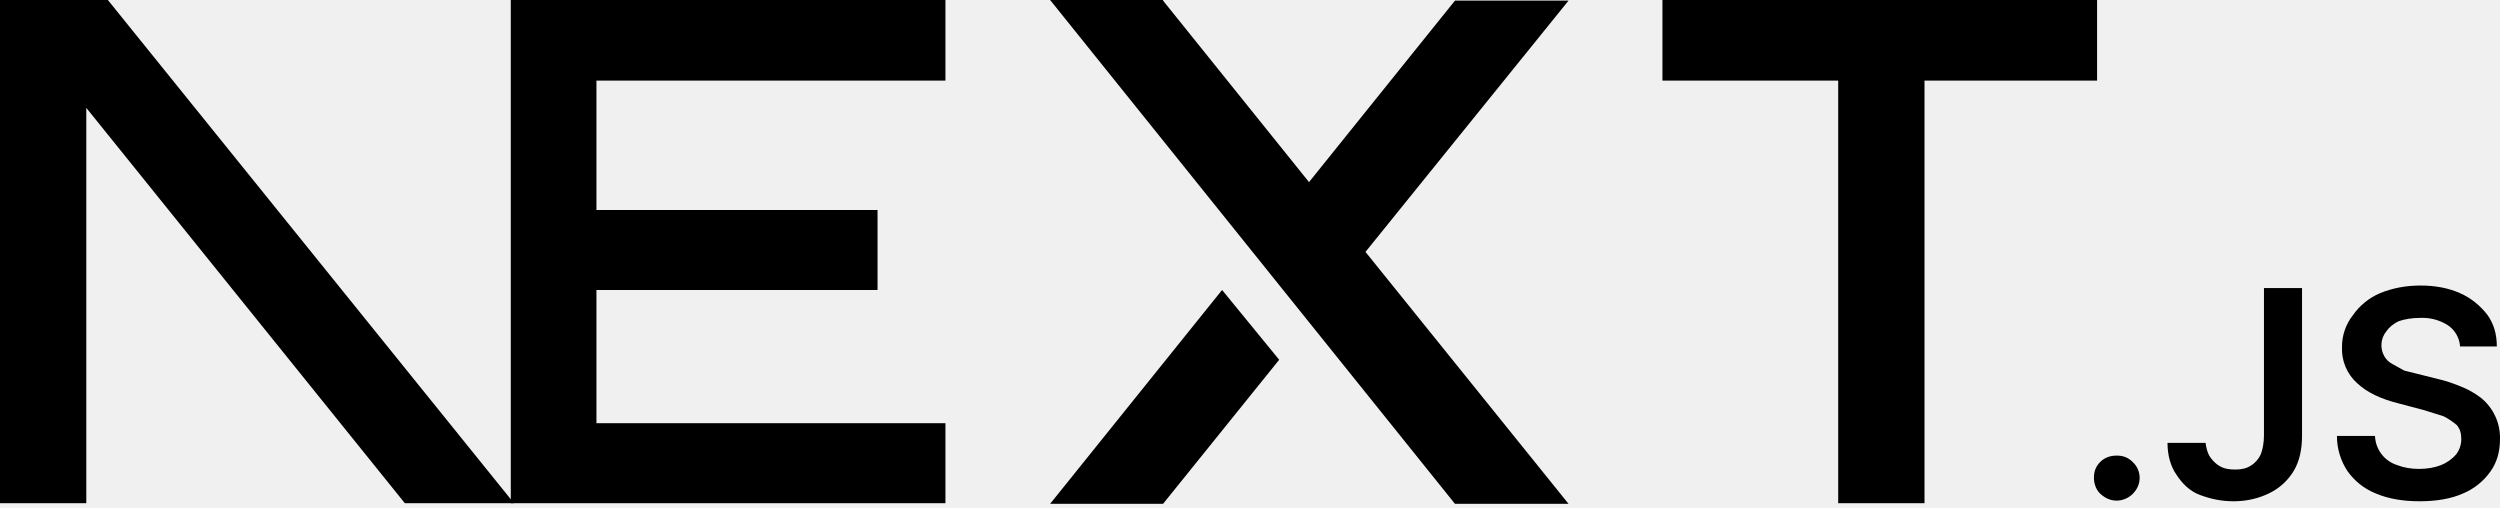
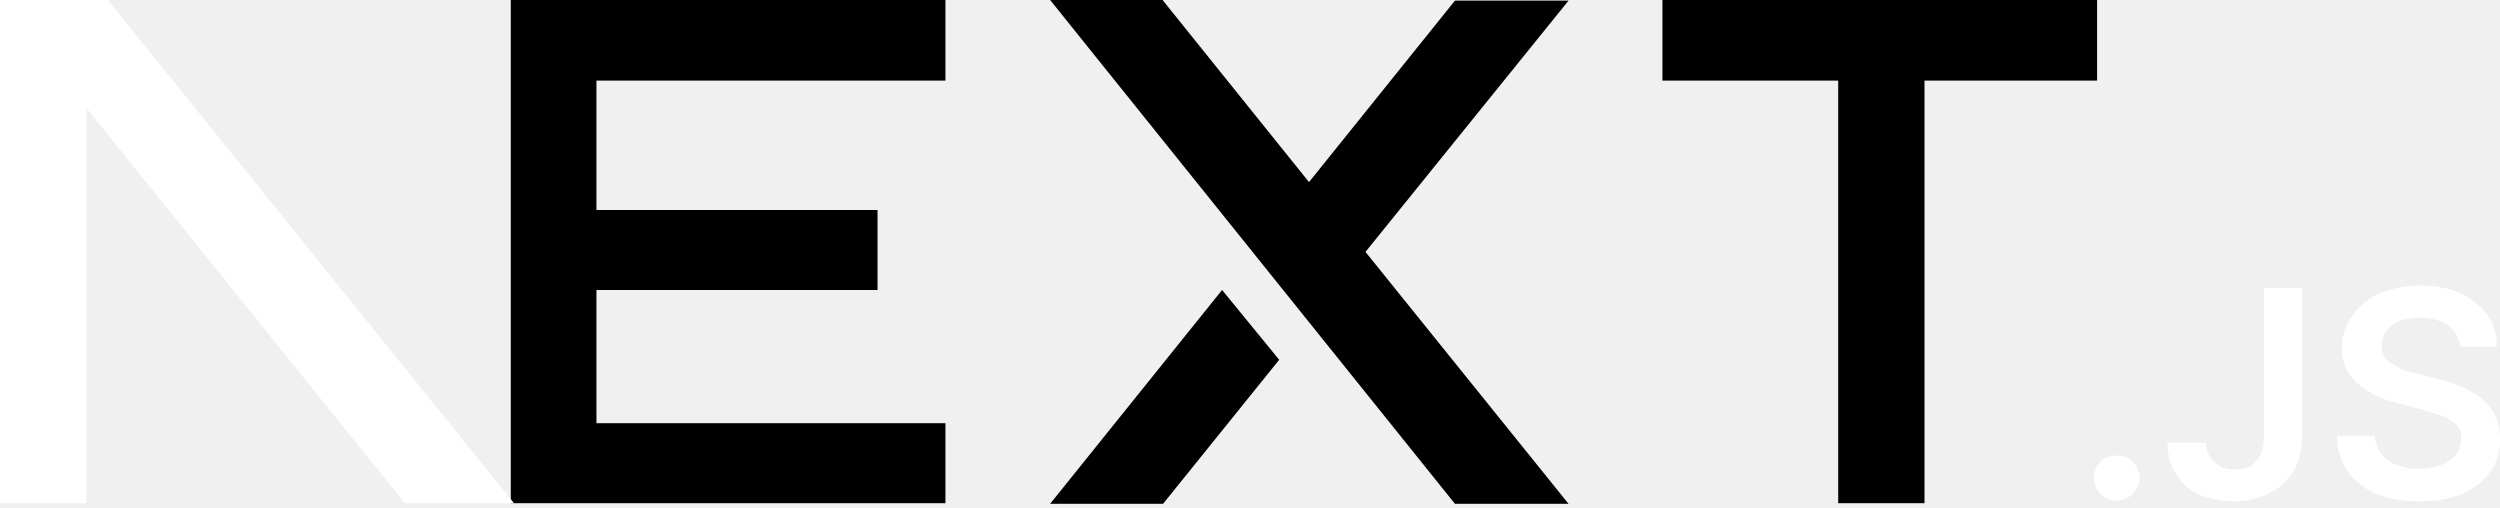
- <svg xmlns="http://www.w3.org/2000/svg" fill="none" viewBox="0 0 394 80">
+ <svg xmlns="http://www.w3.org/2000/svg" fill="white" viewBox="0 0 394 80">
  <path fill="#000" d="M262 0h68.5v12.7h-27.2v66.6h-13.6V12.7H262V0ZM149 0v12.7H94v20.4h44.3v12.6H94v21h55v12.6H80.5V0h68.7zm34.3 0h-17.8l63.8 79.4h17.9l-32-39.7 32-39.6h-17.9l-23 28.6-23-28.6zm18.3 56.7-9-11-27.1 33.7h17.8l18.3-22.7z" />
-   <path fill="#000" d="M81 79.3 17 0H0v79.3h13.6V17l50.2 62.3H81Zm252.6-.4c-1 0-1.8-.4-2.5-1s-1.1-1.6-1.1-2.6.3-1.8 1-2.5 1.6-1 2.6-1 1.8.3 2.5 1a3.4 3.4 0 0 1 .6 4.3 3.7 3.7 0 0 1-3 1.8zm23.2-33.5h6v23.3c0 2.1-.4 4-1.3 5.5a9.1 9.1 0 0 1-3.8 3.5c-1.6.8-3.5 1.3-5.7 1.3-2 0-3.7-.4-5.3-1s-2.8-1.8-3.7-3.2c-.9-1.3-1.4-3-1.4-5h6c.1.8.3 1.6.7 2.2s1 1.2 1.6 1.5c.7.4 1.5.5 2.4.5 1 0 1.8-.2 2.4-.6a4 4 0 0 0 1.6-1.8c.3-.8.5-1.8.5-3V45.5zm30.9 9.1a4.4 4.4 0 0 0-2-3.3 7.5 7.5 0 0 0-4.3-1.1c-1.3 0-2.4.2-3.3.5-.9.4-1.6 1-2 1.6a3.5 3.5 0 0 0-.3 4c.3.5.7.9 1.3 1.2l1.8 1 2 .5 3.2.8c1.3.3 2.5.7 3.7 1.2a13 13 0 0 1 3.2 1.8 8.1 8.1 0 0 1 3 6.5c0 2-.5 3.7-1.5 5.1a10 10 0 0 1-4.4 3.5c-1.8.8-4.1 1.2-6.8 1.2-2.6 0-4.9-.4-6.8-1.2-2-.8-3.4-2-4.5-3.5a10 10 0 0 1-1.7-5.6h6a5 5 0 0 0 3.5 4.6c1 .4 2.2.6 3.4.6 1.3 0 2.5-.2 3.5-.6 1-.4 1.8-1 2.4-1.7a4 4 0 0 0 .8-2.4c0-.9-.2-1.6-.7-2.2a11 11 0 0 0-2.1-1.4l-3.2-1-3.8-1c-2.8-.7-5-1.7-6.6-3.2a7.2 7.2 0 0 1-2.4-5.7 8 8 0 0 1 1.7-5 10 10 0 0 1 4.3-3.5c2-.8 4-1.2 6.4-1.2 2.3 0 4.4.4 6.2 1.2 1.8.8 3.2 2 4.3 3.4 1 1.4 1.5 3 1.5 5h-5.8z" />
+   <path fill="white" d="M81 79.3 17 0H0v79.3h13.6V17l50.2 62.3H81Zm252.6-.4c-1 0-1.8-.4-2.5-1s-1.1-1.6-1.1-2.6.3-1.8 1-2.5 1.6-1 2.6-1 1.8.3 2.5 1a3.4 3.4 0 0 1 .6 4.3 3.7 3.7 0 0 1-3 1.8zm23.2-33.5h6v23.3c0 2.1-.4 4-1.3 5.5a9.1 9.1 0 0 1-3.8 3.5c-1.6.8-3.5 1.3-5.7 1.3-2 0-3.7-.4-5.3-1s-2.8-1.8-3.7-3.2c-.9-1.3-1.4-3-1.4-5h6c.1.8.3 1.6.7 2.2s1 1.2 1.6 1.5c.7.4 1.5.5 2.4.5 1 0 1.8-.2 2.4-.6a4 4 0 0 0 1.6-1.8c.3-.8.5-1.8.5-3V45.5zm30.9 9.1a4.4 4.4 0 0 0-2-3.3 7.5 7.5 0 0 0-4.3-1.1c-1.3 0-2.4.2-3.3.5-.9.4-1.6 1-2 1.6a3.5 3.5 0 0 0-.3 4c.3.5.7.9 1.3 1.2l1.8 1 2 .5 3.2.8c1.3.3 2.5.7 3.7 1.2a13 13 0 0 1 3.2 1.8 8.1 8.1 0 0 1 3 6.5c0 2-.5 3.7-1.5 5.1a10 10 0 0 1-4.4 3.5c-1.8.8-4.1 1.2-6.8 1.2-2.6 0-4.9-.4-6.8-1.2-2-.8-3.4-2-4.5-3.5a10 10 0 0 1-1.7-5.6h6a5 5 0 0 0 3.5 4.6c1 .4 2.2.6 3.4.6 1.3 0 2.5-.2 3.5-.6 1-.4 1.8-1 2.4-1.7a4 4 0 0 0 .8-2.4c0-.9-.2-1.6-.7-2.2a11 11 0 0 0-2.1-1.4l-3.2-1-3.8-1c-2.8-.7-5-1.7-6.6-3.2a7.2 7.2 0 0 1-2.4-5.7 8 8 0 0 1 1.7-5 10 10 0 0 1 4.3-3.5c2-.8 4-1.2 6.4-1.2 2.3 0 4.4.4 6.2 1.2 1.8.8 3.2 2 4.3 3.4 1 1.4 1.5 3 1.5 5h-5.8z" />
</svg>
